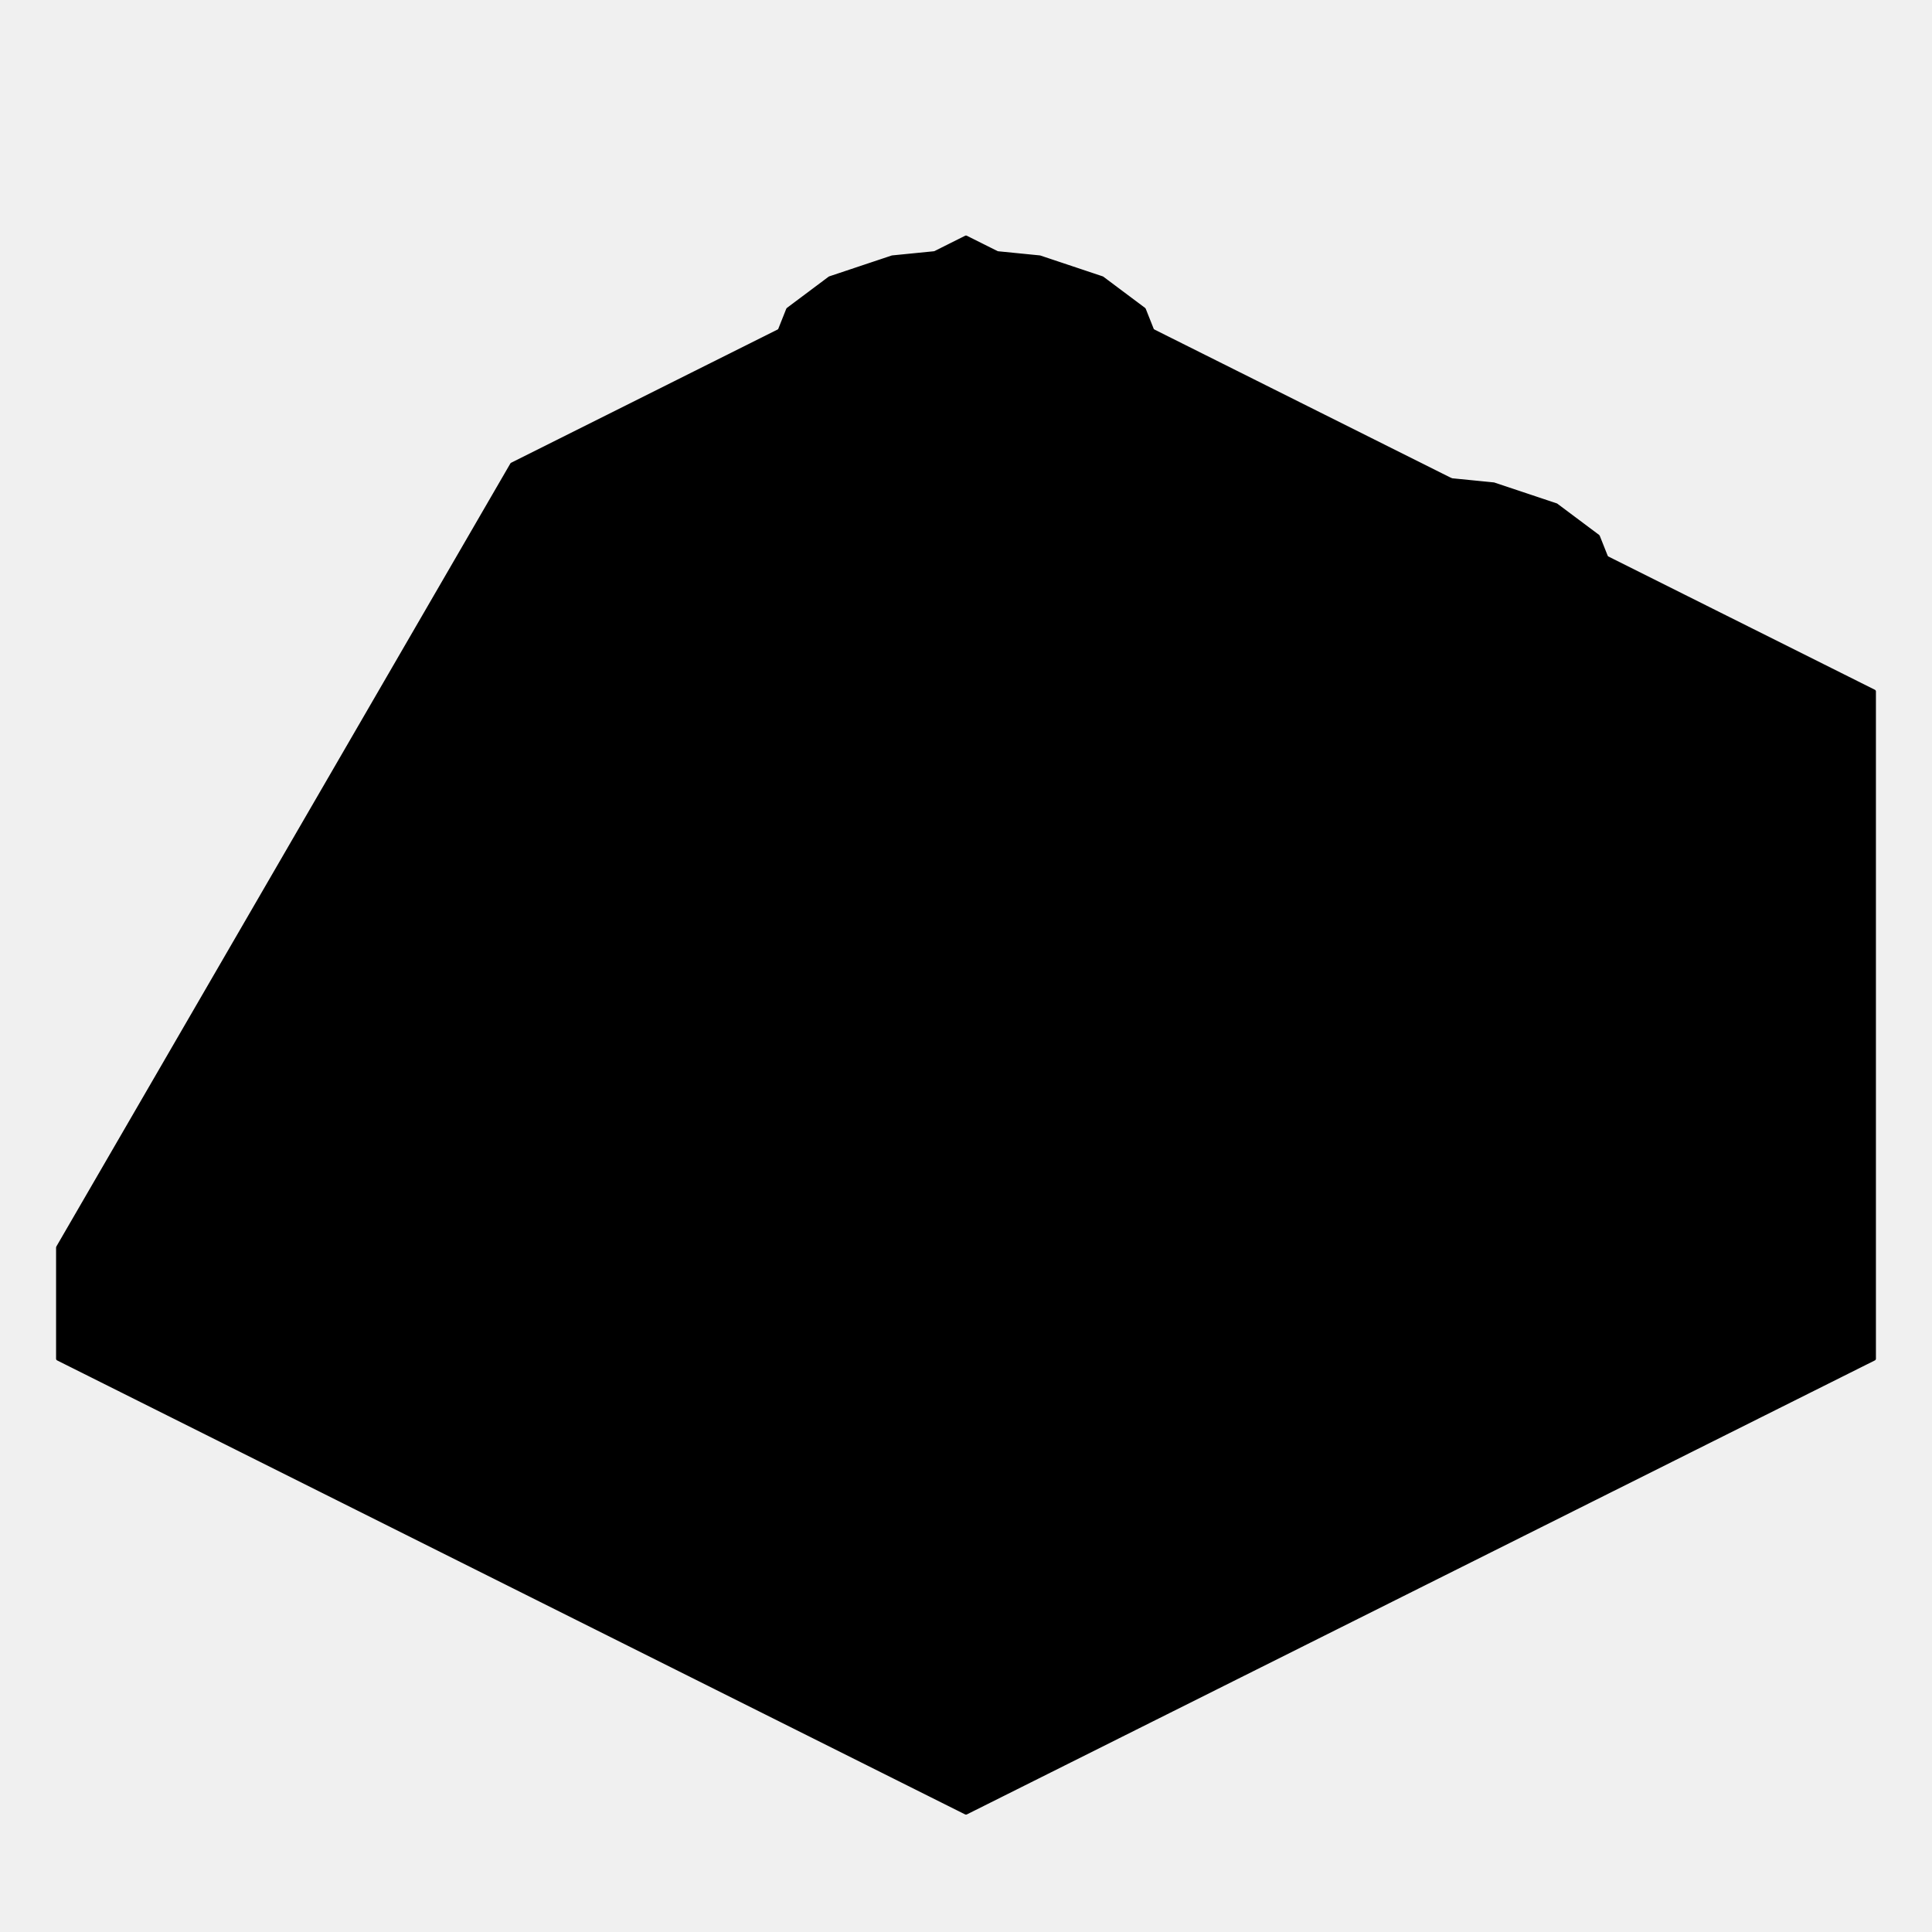
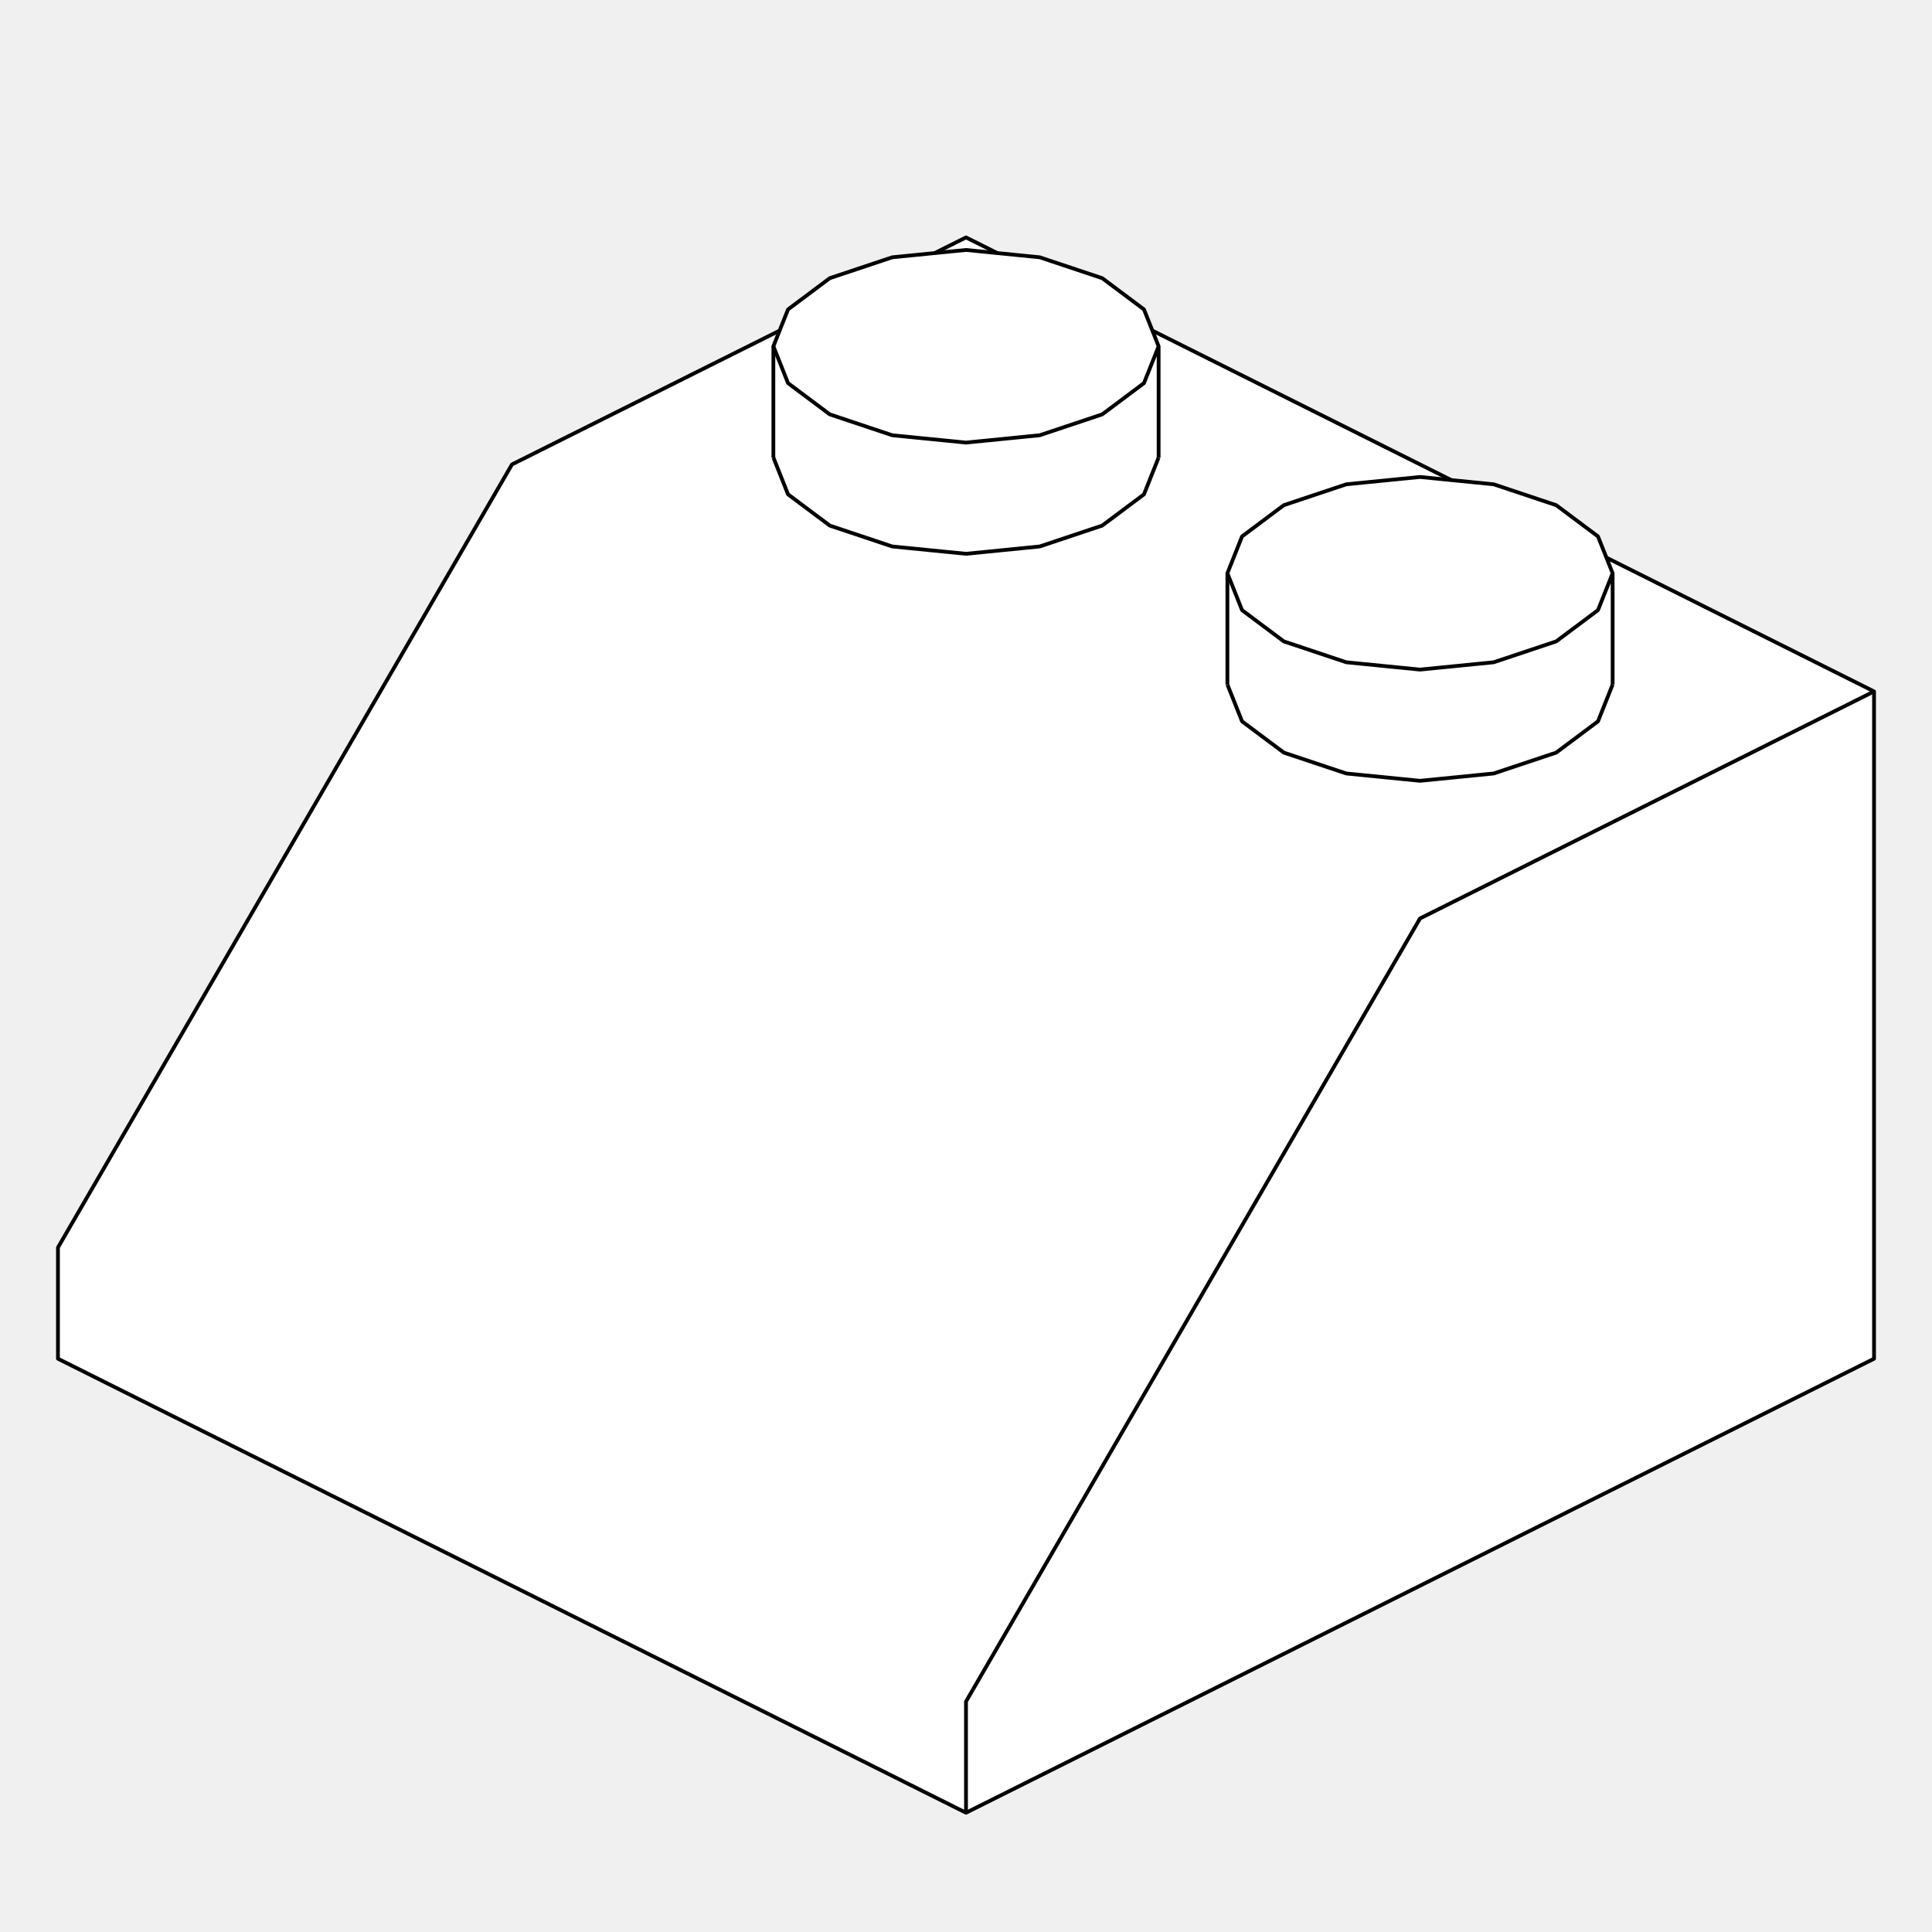
<svg xmlns="http://www.w3.org/2000/svg" version="1.1" width="1024" height="1024">
  <g id="ViewLayer_Edges">
    <g id="fills">
-       <path fill_rule="evenodd" stroke="none" fill-opacity="1.0" fill="currentColor" d=" M 271.360, 246.161 30.720, 661.203 30.720, 720.148 512.000, 960.788 752.640, 840.468 993.280, 720.148 993.280, 366.481 851.436, 295.559 846.966, 284.317 824.832, 267.756 791.710, 256.689 769.227, 254.454 610.796, 175.239 606.326, 163.997 584.192, 147.436 551.070, 136.369 528.587, 134.134 512.000, 125.841 495.413, 134.134 472.930, 136.369 439.808, 147.436 417.674, 163.997 413.204, 175.239 271.360, 246.161  z M 409.906, 242.477 417.674, 262.012 432.146, 272.840 439.808, 278.573 472.930, 289.640 512.000, 293.524 512.000, 293.524 512.000, 293.524 551.070, 289.640 584.192, 278.573 591.854, 272.840 606.326, 262.012 614.094, 242.477  z  M 650.546, 362.797 658.314, 382.332 680.448, 398.893 713.570, 409.960 752.640, 413.844 791.710, 409.960 824.832, 398.893 832.494, 393.160 846.966, 382.332 854.734, 362.797  z" />
+       <path fill_rule="evenodd" stroke="none" fill-opacity="1.0" fill="white" d=" M 271.360, 246.161 30.720, 661.203 30.720, 720.148 512.000, 960.788 752.640, 840.468 993.280, 720.148 993.280, 366.481 851.436, 295.559 846.966, 284.317 824.832, 267.756 791.710, 256.689 769.227, 254.454 610.796, 175.239 606.326, 163.997 584.192, 147.436 551.070, 136.369 528.587, 134.134 512.000, 125.841 495.413, 134.134 472.930, 136.369 439.808, 147.436 417.674, 163.997 413.204, 175.239 271.360, 246.161  z M 409.906, 242.477 417.674, 262.012 432.146, 272.840 439.808, 278.573 472.930, 289.640 512.000, 293.524 512.000, 293.524 512.000, 293.524 551.070, 289.640 584.192, 278.573 591.854, 272.840 606.326, 262.012 614.094, 242.477  z  M 650.546, 362.797 658.314, 382.332 680.448, 398.893 713.570, 409.960 752.640, 413.844 791.710, 409.960 824.832, 398.893 832.494, 393.160 846.966, 382.332 854.734, 362.797  z" />
    </g>
    <g id="strokes">
      <path fill="none" stroke-width="2.0" stroke-linecap="butt" stroke-opacity="1.0" stroke="currentColor" stroke-linejoin="round" d=" M 512.000, 960.788 512.000, 950.788 512.000, 940.788 512.000, 930.788 512.000, 920.788 512.000, 910.788 512.000, 901.843 517.016, 893.192 522.032, 884.541 527.048, 875.890 532.063, 867.239 537.079, 858.588 542.095, 849.937 547.111, 841.286 552.127, 832.635 557.143, 823.984 562.159, 815.333 567.174, 806.682 572.190, 798.030 577.206, 789.379 582.222, 780.728 584.921, 776.073 589.937, 767.422 594.953, 758.771 599.969, 750.120 604.985, 741.469 610.001, 732.818 615.016, 724.166 620.032, 715.515 625.048, 706.864 630.064, 698.213 635.080, 689.562 640.096, 680.911 645.112, 672.260 648.125, 667.062 653.141, 658.411 658.157, 649.760 663.173, 641.109 668.189, 632.458 673.205, 623.807 678.220, 615.156 680.202, 611.737 685.218, 603.086 690.234, 594.435 695.250, 585.784 700.266, 577.133 705.282, 568.482 710.298, 559.831 715.313, 551.180 720.329, 542.529 725.345, 533.877 730.361, 525.226 735.377, 516.575 740.393, 507.924 745.409, 499.273 750.424, 490.622 752.640, 486.801 761.584, 482.329 770.529, 477.857 779.473, 473.384 788.417, 468.912 797.361, 464.440 806.306, 459.968 815.250, 455.496 824.194, 451.024 833.138, 446.552 842.083, 442.079 851.027, 437.607 859.971, 433.135 868.916, 428.663 877.860, 424.191 886.208, 420.017 895.152, 415.545 904.096, 411.073 913.040, 406.601 921.985, 402.128 930.929, 397.656 939.873, 393.184 948.817, 388.712 957.762, 384.240 966.706, 379.768 975.650, 375.296 984.595, 370.824 993.280, 366.481 " />
      <path fill="none" stroke-width="2.0" stroke-linecap="butt" stroke-opacity="1.0" stroke="currentColor" stroke-linejoin="round" d=" M 413.204, 175.239 404.260, 179.711 395.315, 184.183 386.371, 188.655 377.427, 193.127 368.482, 197.599 359.538, 202.072 350.594, 206.544 341.650, 211.016 332.705, 215.488 323.761, 219.960 314.817, 224.432 305.873, 228.904 296.928, 233.377 287.984, 237.849 279.040, 242.321 271.360, 246.161 266.344, 254.812 261.328, 263.463 256.312, 272.114 251.297, 280.765 246.281, 289.416 241.265, 298.067 236.249, 306.718 231.233, 315.369 226.217, 324.020 221.201, 332.672 216.186, 341.323 211.170, 349.974 206.154, 358.625 201.138, 367.276 196.122, 375.927 191.106, 384.578 186.090, 393.229 181.075, 401.880 176.059, 410.531 171.043, 419.182 166.027, 427.833 161.011, 436.484 155.995, 445.135 150.979, 453.787 145.964, 462.438 140.948, 471.089 135.932, 479.740 130.916, 488.391 125.900, 497.042 120.884, 505.693 115.868, 514.344 110.852, 522.995 105.837, 531.646 100.821, 540.297 95.805, 548.948 90.789, 557.600 85.773, 566.251 80.757, 574.902 75.741, 583.553 70.726, 592.204 65.710, 600.855 60.694, 609.506 55.678, 618.157 50.662, 626.808 45.646, 635.459 40.630, 644.110 35.615, 652.761 30.720, 661.203 30.720, 671.203 30.720, 681.203 30.720, 691.203 30.720, 701.203 30.720, 711.203 30.720, 720.148 39.664, 724.620 48.609, 729.092 57.553, 733.564 66.497, 738.036 75.441, 742.509 84.386, 746.981 93.330, 751.453 102.274, 755.925 111.218, 760.397 120.163, 764.869 129.107, 769.341 138.051, 773.814 146.996, 778.286 155.940, 782.758 164.884, 787.230 173.828, 791.702 182.773, 796.174 191.717, 800.646 200.661, 805.118 209.605, 809.591 218.550, 814.063 227.494, 818.535 236.438, 823.007 245.383, 827.479 254.327, 831.951 263.271, 836.423 272.215, 840.896 281.160, 845.368 290.104, 849.840 299.048, 854.312 307.992, 858.784 316.937, 863.256 325.881, 867.728 334.825, 872.201 343.770, 876.673 352.714, 881.145 361.658, 885.617 370.602, 890.089 379.547, 894.561 388.491, 899.033 397.435, 903.505 406.379, 907.978 415.324, 912.450 424.268, 916.922 433.212, 921.394 442.156, 925.866 451.101, 930.338 460.045, 934.810 468.989, 939.283 477.934, 943.755 486.878, 948.227 495.822, 952.699 504.766, 957.171 512.000, 960.788 520.944, 956.316 529.889, 951.844 538.833, 947.372 547.777, 942.899 556.721, 938.427 565.666, 933.955 574.610, 929.483 583.554, 925.011 592.498, 920.539 601.443, 916.067 610.387, 911.594 619.331, 907.122 628.276, 902.650 637.220, 898.178 646.164, 893.706 655.108, 889.234 664.053, 884.762 672.997, 880.290 681.941, 875.817 690.885, 871.345 699.830, 866.873 708.774, 862.401 717.718, 857.929 726.663, 853.457 735.607, 848.985 744.551, 844.512 752.640, 840.468 761.584, 835.996 770.529, 831.524 779.473, 827.052 788.417, 822.579 797.361, 818.107 806.306, 813.635 815.250, 809.163 824.194, 804.691 833.138, 800.219 842.083, 795.747 851.027, 791.274 859.971, 786.802 868.916, 782.330 877.860, 777.858 886.804, 773.386 895.748, 768.914 904.693, 764.442 913.637, 759.970 922.581, 755.497 931.525, 751.025 940.470, 746.553 949.414, 742.081 958.358, 737.609 967.303, 733.137 976.247, 728.665 985.191, 724.192 993.280, 720.148 993.280, 710.148 993.280, 700.148 993.280, 690.148 993.280, 680.148 993.280, 670.148 993.280, 660.148 993.280, 650.148 993.280, 640.148 993.280, 630.148 993.280, 620.148 993.280, 610.148 993.280, 600.148 993.280, 590.148 993.280, 580.148 993.280, 570.148 993.280, 560.148 993.280, 550.148 993.280, 540.148 993.280, 530.148 993.280, 520.148 993.280, 510.148 993.280, 500.148 993.280, 490.148 993.280, 480.148 993.280, 470.148 993.280, 460.148 993.280, 450.148 993.280, 440.148 993.280, 430.148 993.280, 420.148 993.280, 410.148 993.280, 400.148 993.280, 390.148 993.280, 380.148 993.280, 370.148 993.280, 366.481 984.336, 362.009 975.392, 357.536 966.447, 353.064 957.503, 348.592 948.559, 344.120 939.614, 339.648 930.670, 335.176 921.726, 330.704 912.782, 326.232 903.837, 321.759 894.893, 317.287 885.949, 312.815 877.005, 308.343 868.060, 303.871 859.116, 299.399 851.436, 295.559 " />
      <path fill="none" stroke-width="2.0" stroke-linecap="butt" stroke-opacity="1.0" stroke="currentColor" stroke-linejoin="round" d=" M 409.906, 242.477 413.601, 251.769 417.296, 261.061 417.674, 262.012 425.681, 268.003 432.146, 272.840 439.808, 278.573 449.293, 281.742 458.777, 284.911 468.262, 288.080 472.930, 289.640 482.881, 290.629 492.832, 291.618 502.783, 292.607 512.000, 293.524 512.000, 293.524 512.000, 293.524 521.951, 292.534 531.902, 291.545 541.853, 290.556 551.070, 289.640 560.555, 286.471 570.039, 283.302 579.524, 280.132 584.192, 278.573 591.854, 272.840 599.861, 266.849 606.326, 262.012 610.021, 252.720 613.716, 243.427 614.094, 242.477 " />
      <path fill="none" stroke-width="2.0" stroke-linecap="butt" stroke-opacity="1.0" stroke="currentColor" stroke-linejoin="round" d=" M 614.094, 183.532 610.399, 192.825 606.704, 202.117 606.326, 203.067 598.319, 209.058 593.045, 213.004 585.038, 218.995 584.192, 219.628 574.708, 222.797 565.223, 225.966 555.738, 229.135 551.070, 230.695 541.119, 231.684 531.168, 232.674 521.218, 233.663 514.779, 234.303 512.000, 234.579 509.221, 234.303 499.270, 233.314 489.319, 232.324 479.368, 231.335 472.930, 230.695 463.445, 227.526 453.961, 224.357 444.476, 221.188 439.808, 219.628 431.801, 213.637 430.955, 213.004 422.948, 207.014 417.674, 203.067 413.979, 193.775 410.284, 184.483 409.906, 183.532 413.204, 175.239 416.899, 165.947 417.674, 163.997 425.681, 158.006 433.688, 152.015 439.808, 147.436 449.293, 144.267 458.777, 141.098 468.262, 137.929 472.930, 136.369 482.881, 135.380 492.832, 134.391 495.413, 134.134 505.364, 133.145 512.000, 132.485 512.000, 132.485 521.951, 133.474 528.587, 134.134 538.538, 135.123 548.489, 136.112 551.070, 136.369 560.555, 139.538 570.039, 142.707 579.524, 145.876 584.192, 147.436 592.199, 153.427 600.206, 159.418 606.326, 163.997 610.021, 173.289 610.796, 175.239 614.094, 183.532 614.094, 193.532 614.094, 203.532 614.094, 213.532 614.094, 223.532 614.094, 233.532 614.094, 242.477 " />
      <path fill="none" stroke-width="2.0" stroke-linecap="butt" stroke-opacity="1.0" stroke="currentColor" stroke-linejoin="round" d=" M 409.906, 183.532 409.906, 193.532 409.906, 203.532 409.906, 213.532 409.906, 223.532 409.906, 233.532 409.906, 242.477 " />
      <path fill="none" stroke-width="2.0" stroke-linecap="butt" stroke-opacity="1.0" stroke="currentColor" stroke-linejoin="round" d=" M 650.546, 362.797 654.241, 372.089 657.936, 381.381 658.314, 382.332 666.321, 388.323 674.328, 394.313 680.448, 398.893 689.933, 402.062 699.417, 405.231 708.902, 408.400 713.570, 409.960 723.521, 410.949 733.472, 411.938 743.423, 412.927 752.640, 413.844 762.591, 412.854 772.542, 411.865 782.493, 410.876 791.710, 409.960 801.195, 406.791 810.680, 403.622 820.164, 400.452 824.832, 398.893 832.494, 393.160 840.501, 387.169 846.966, 382.332 850.661, 373.040 854.356, 363.747 854.734, 362.797 " />
      <path fill="none" stroke-width="2.0" stroke-linecap="butt" stroke-opacity="1.0" stroke="currentColor" stroke-linejoin="round" d=" M 854.734, 303.852 851.039, 313.145 847.344, 322.437 846.966, 323.387 838.959, 329.378 833.685, 333.324 825.678, 339.315 824.832, 339.948 815.347, 343.117 805.863, 346.286 796.378, 349.456 791.710, 351.015 781.759, 352.004 771.808, 352.994 761.858, 353.983 755.419, 354.623 752.640, 354.899 742.689, 353.910 732.738, 352.921 722.787, 351.932 713.570, 351.015 704.085, 347.846 694.601, 344.677 685.116, 341.508 680.448, 339.948 672.441, 333.957 671.595, 333.324 663.588, 327.334 658.314, 323.387 654.619, 314.095 650.924, 304.803 650.546, 303.852 651.099, 302.463 654.794, 293.170 658.314, 284.317 666.321, 278.326 674.328, 272.335 680.448, 267.756 689.933, 264.587 699.417, 261.418 708.902, 258.249 713.570, 256.689 723.521, 255.700 733.472, 254.711 743.423, 253.721 752.640, 252.805 762.591, 253.794 769.227, 254.454 779.178, 255.443 789.129, 256.432 791.710, 256.689 801.195, 259.858 810.680, 263.027 820.164, 266.196 824.832, 267.756 832.839, 273.747 840.846, 279.738 846.966, 284.317 850.661, 293.609 851.436, 295.559 854.734, 303.852 854.734, 313.852 854.734, 323.852 854.734, 333.852 854.734, 343.852 854.734, 353.852 854.734, 362.797 " />
      <path fill="none" stroke-width="2.0" stroke-linecap="butt" stroke-opacity="1.0" stroke="currentColor" stroke-linejoin="round" d=" M 650.546, 303.852 650.546, 313.852 650.546, 323.852 650.546, 333.852 650.546, 343.852 650.546, 353.852 650.546, 362.797 " />
      <path fill="none" stroke-width="2.0" stroke-linecap="butt" stroke-opacity="1.0" stroke="currentColor" stroke-linejoin="round" d=" M 528.587, 134.134 519.642, 129.662 512.000, 125.841 503.056, 130.313 495.413, 134.134 " />
      <path fill="none" stroke-width="2.0" stroke-linecap="butt" stroke-opacity="1.0" stroke="currentColor" stroke-linejoin="round" d=" M 769.227, 254.454 760.282, 249.982 751.338, 245.510 742.394, 241.038 733.450, 236.566 724.505, 232.093 715.561, 227.621 706.617, 223.149 697.673, 218.677 688.728, 214.205 679.784, 209.733 670.840, 205.261 661.895, 200.788 652.951, 196.316 644.007, 191.844 635.063, 187.372 626.118, 182.900 617.174, 178.428 610.796, 175.239 " />
    </g>
  </g>
</svg>
